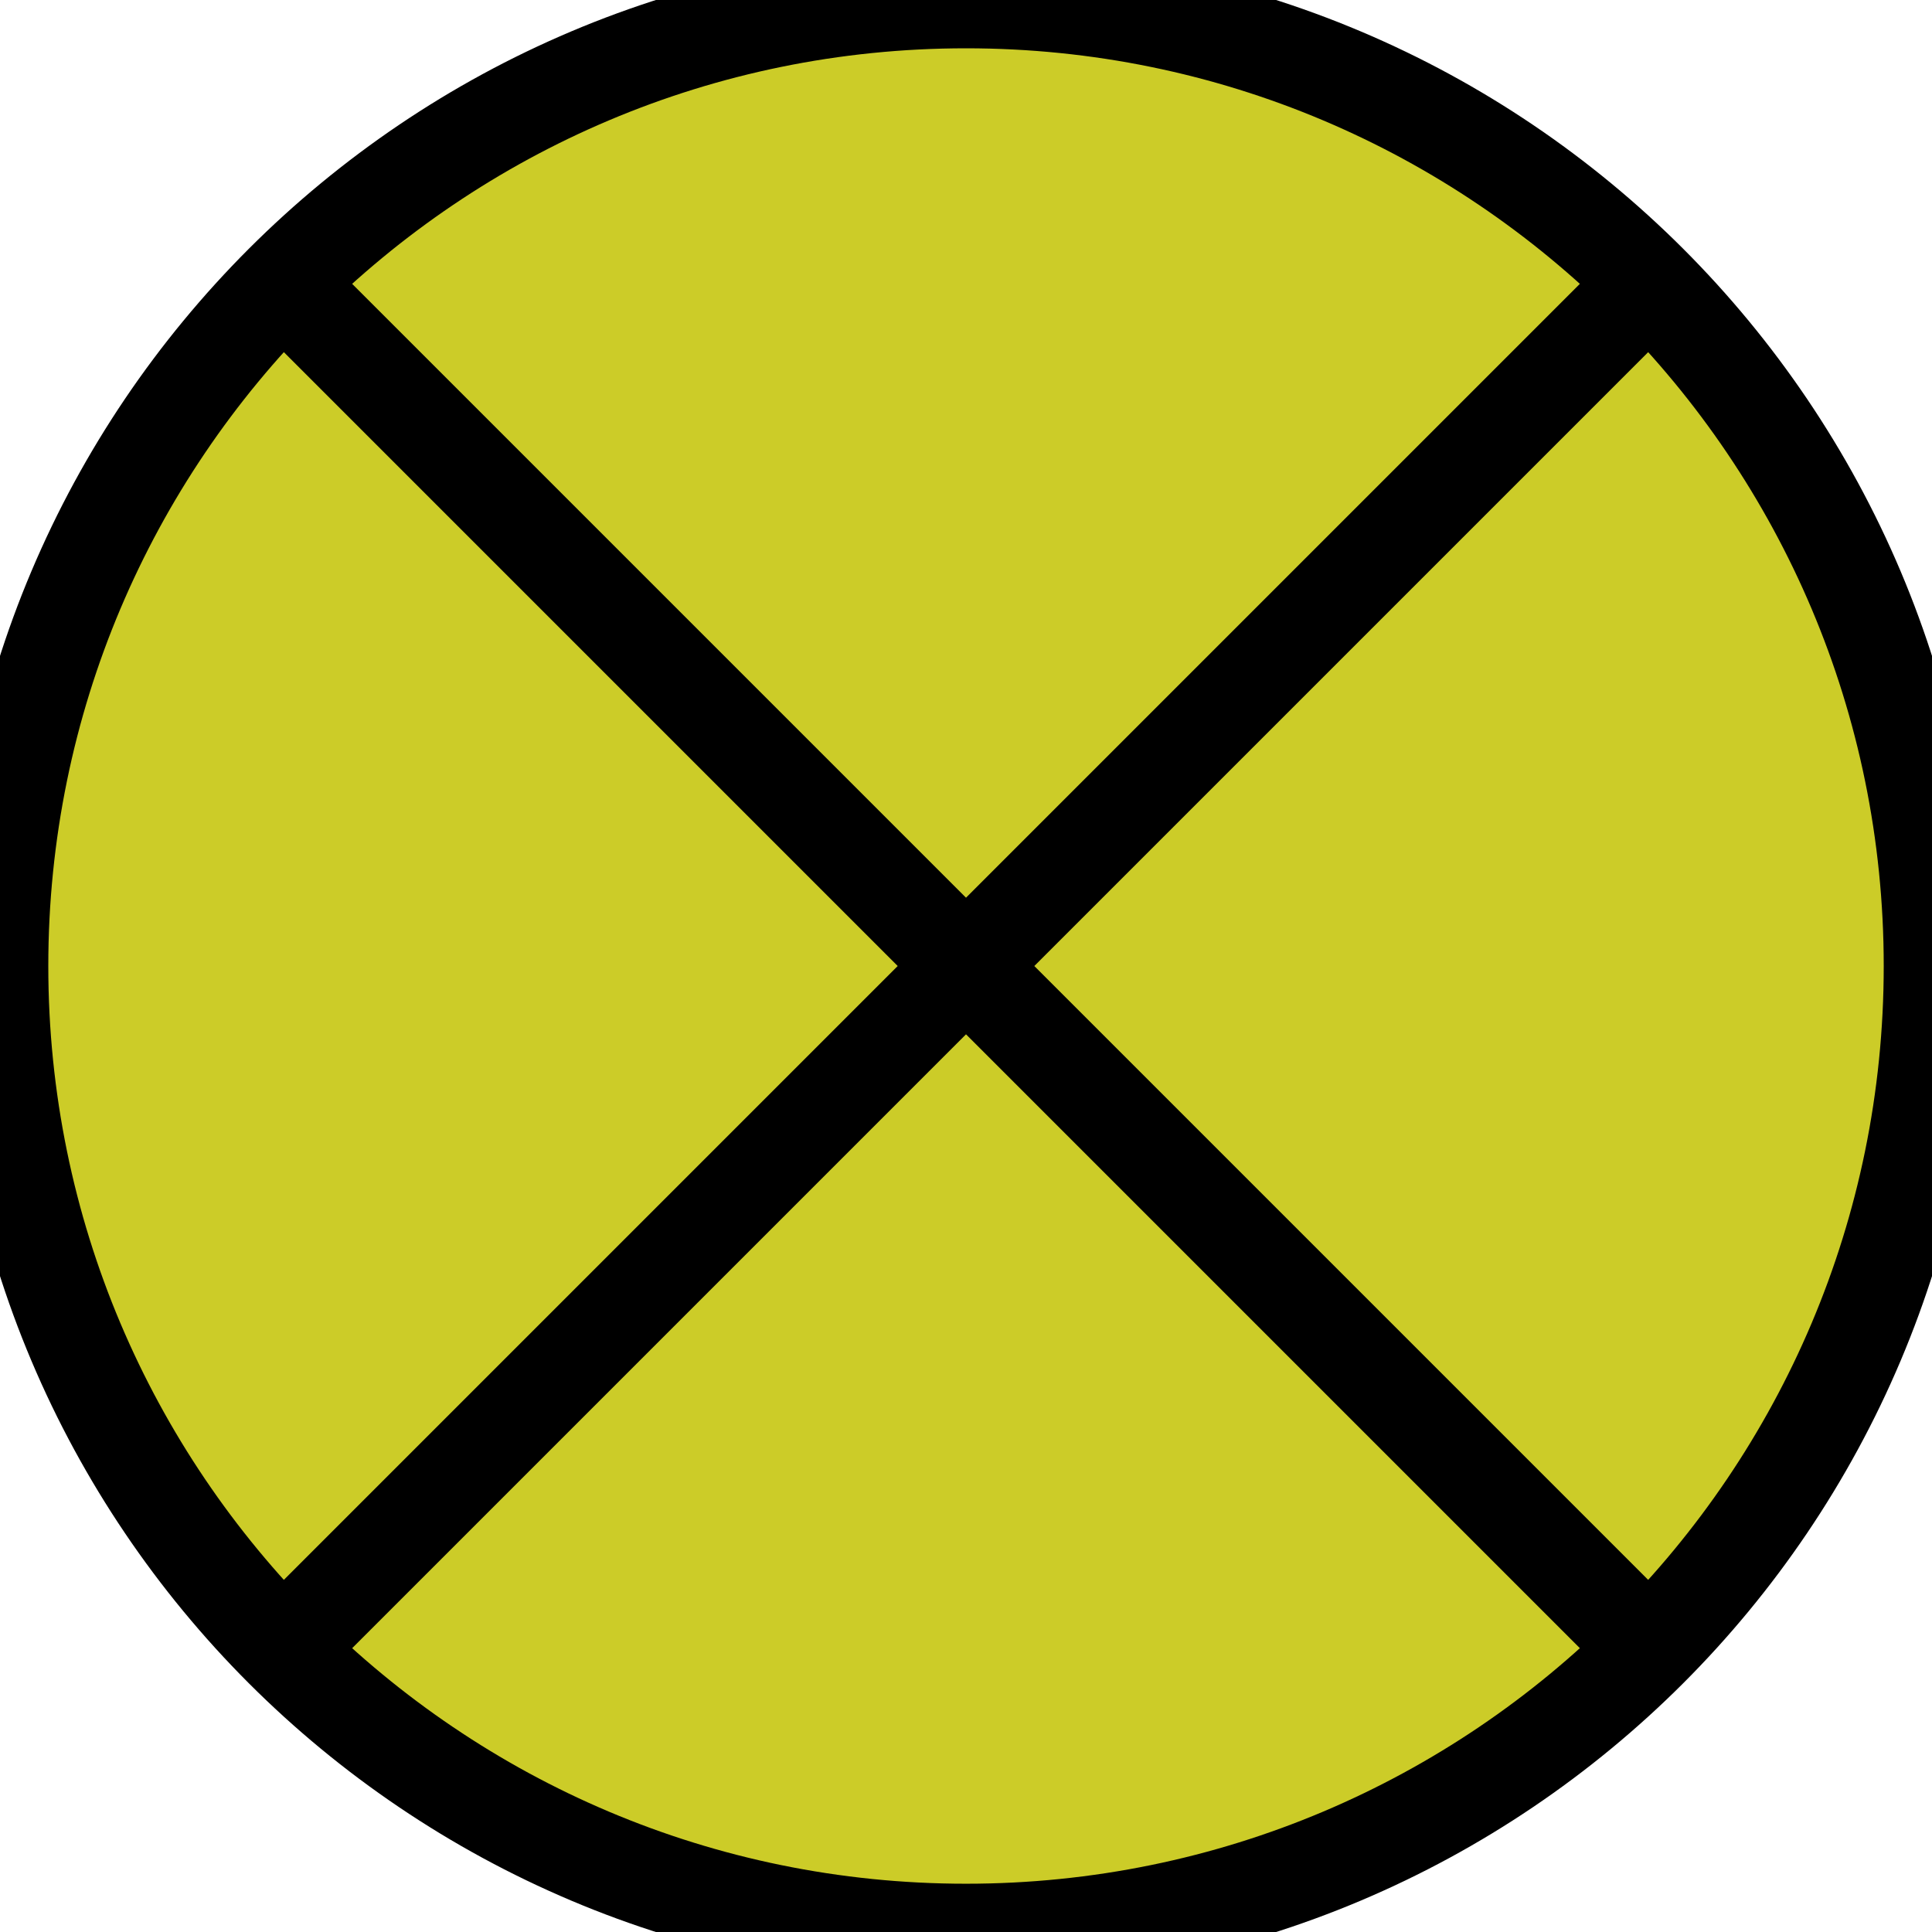
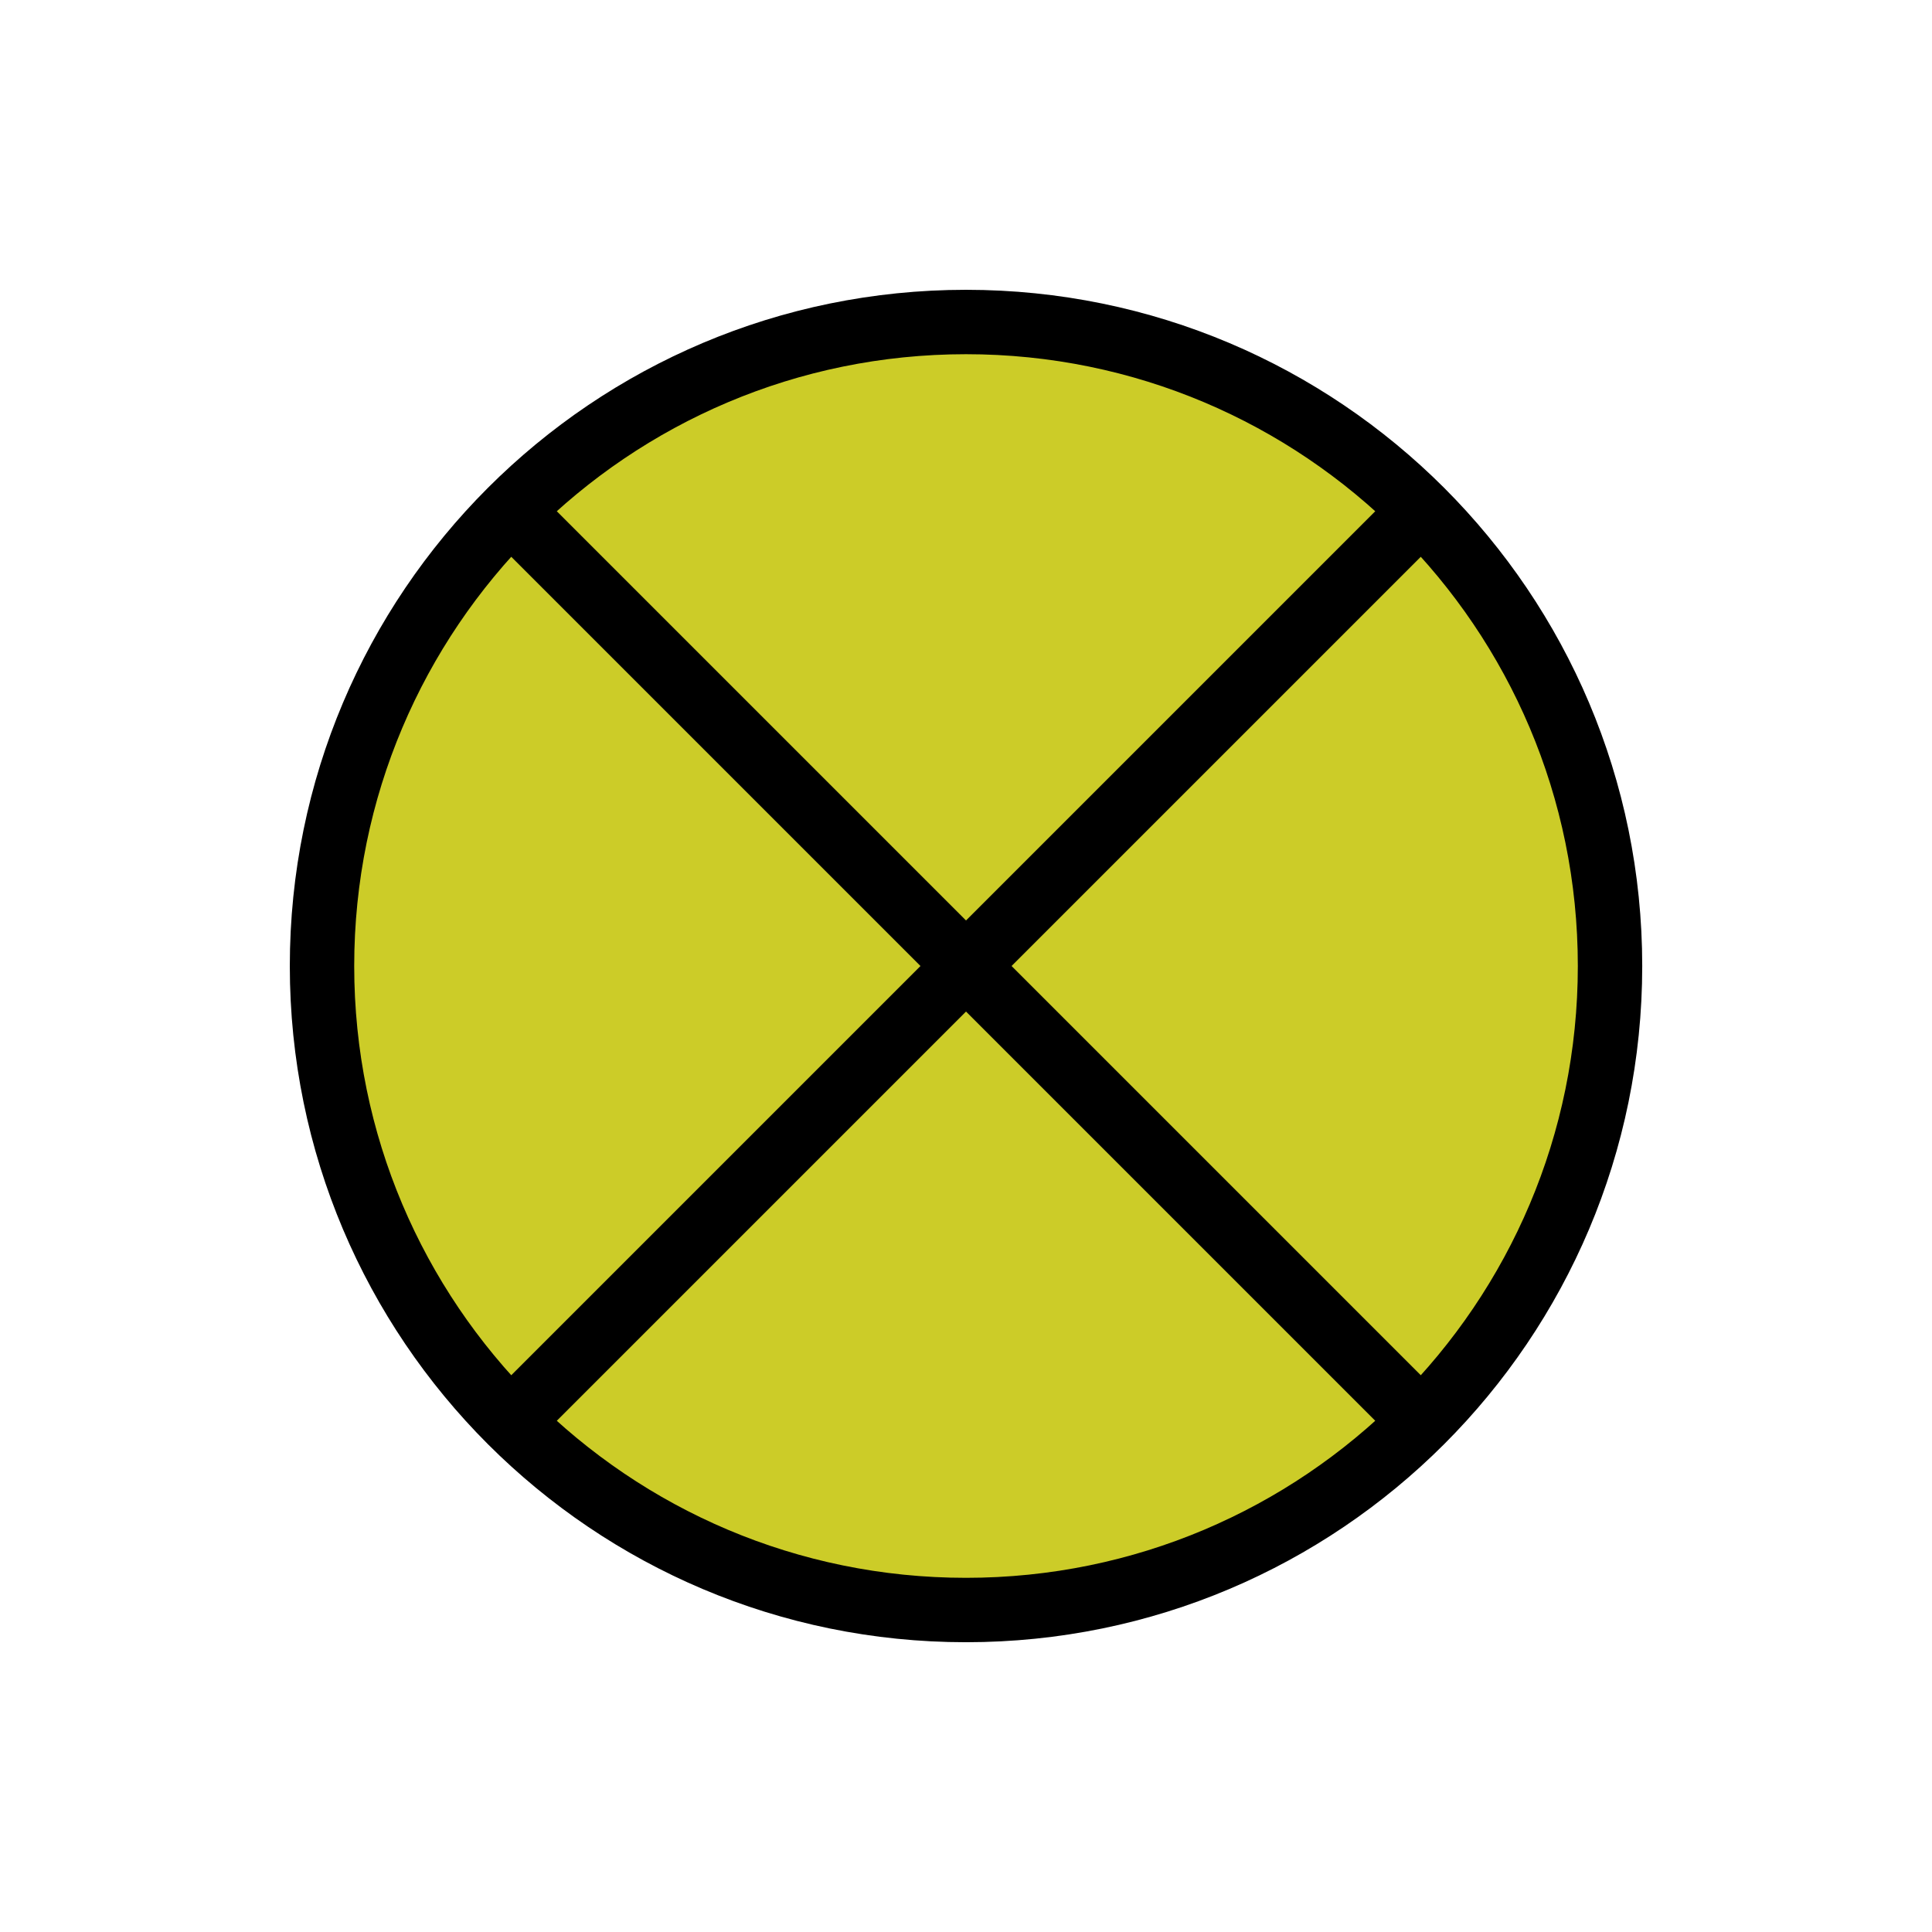
- <svg xmlns="http://www.w3.org/2000/svg" version="1.1" viewBox="-72 -72 7.97 7.97">
+ <svg xmlns="http://www.w3.org/2000/svg" version="1.1" viewBox="-72 -72 11.955 11.955">
  <g id="page1">
-     <g stroke-miterlimit="10" transform="translate(-165.1486,12.6825)scale(0.996264,-0.996264)">
+     <g stroke-miterlimit="10" transform="translate(-163.156,14.67502)scale(0.996264,-0.996264)">
      <g fill="#000" stroke="#000">
        <g stroke-width="0.4">
-           <g stroke="none" transform="scale(-1.00375,1.00375)translate(-165.1486,12.6825)scale(-1,-1)" />
-           <g transform="translate(93.49786,77.00006)">
-             <g stroke="none" transform="scale(-1.00375,1.00375)translate(-165.1486,12.6825)scale(-1,-1)">
-               <g stroke="#000" stroke-miterlimit="10" transform="translate(-161.1635,8.697441)scale(0.996264,-0.996264)">
+           <g stroke="none" transform="scale(-1.00375,1.00375)translate(-163.156,14.67502)scale(-1,-1)" />
+           <g transform="translate(91.49786,75.00006)">
+             <g stroke="none" transform="scale(-1.00375,1.00375)translate(-163.156,14.67502)scale(-1,-1)">
+               <g stroke="#000" stroke-miterlimit="10" transform="translate(-157.1784,8.697441)scale(0.996264,-0.996264)">
                <g fill="#000" stroke="#000">
                  <g stroke-width="0.4">
                    <clipPath id="pgfcp1">
                      <path d="M -97.498 -81 L 97.498 -81 L 97.498 81 L -97.498 81 Z" />
                    </clipPath>
                    <g clip-path="url(#pgfcp1)">
                      <path d="M 0.0 0.0" fill="none" />
+                       <path d="M 0.0 0.0" fill="none" />
                    </g>
                    <g fill="#cccc28">
                      <path d="M 4.0 0.0 C 4.0 2.209 2.209 4.0 0.0 4.0 C -2.209 4.0 -4.0 2.209 -4.0 0.0 C -4.0 -2.209 -2.209 -4.0 0.0 -4.0 C 2.209 -4.0 4.0 -2.209 4.0 0.0 Z M 0.0 0.0 M -2.828 -2.828 L 2.828 2.828 M -2.828 2.828 L 2.828 -2.828" />
                      <path d="" fill="none" />
+                     </g>
+                     <g fill-opacity="0">
+                       <g stroke-opacity="0">
+                         <path d="M 6.0 0.0 C 6.0 3.314 3.314 6.0 0.0 6.0 C -3.314 6.0 -6.0 3.314 -6.0 0.0 C -6.0 -3.314 -3.314 -6.0 0.0 -6.0 C 3.314 -6.0 6.0 -3.314 6.0 0.0 Z M 0.0 0.0 M -4.243 -4.243 L 4.243 4.243 M -4.243 4.243 L 4.243 -4.243" />
+                         <path d="" fill="none" />
+                       </g>
                    </g>
                  </g>
                </g>
              </g>
            </g>
          </g>
        </g>
      </g>
    </g>
  </g>
</svg>
